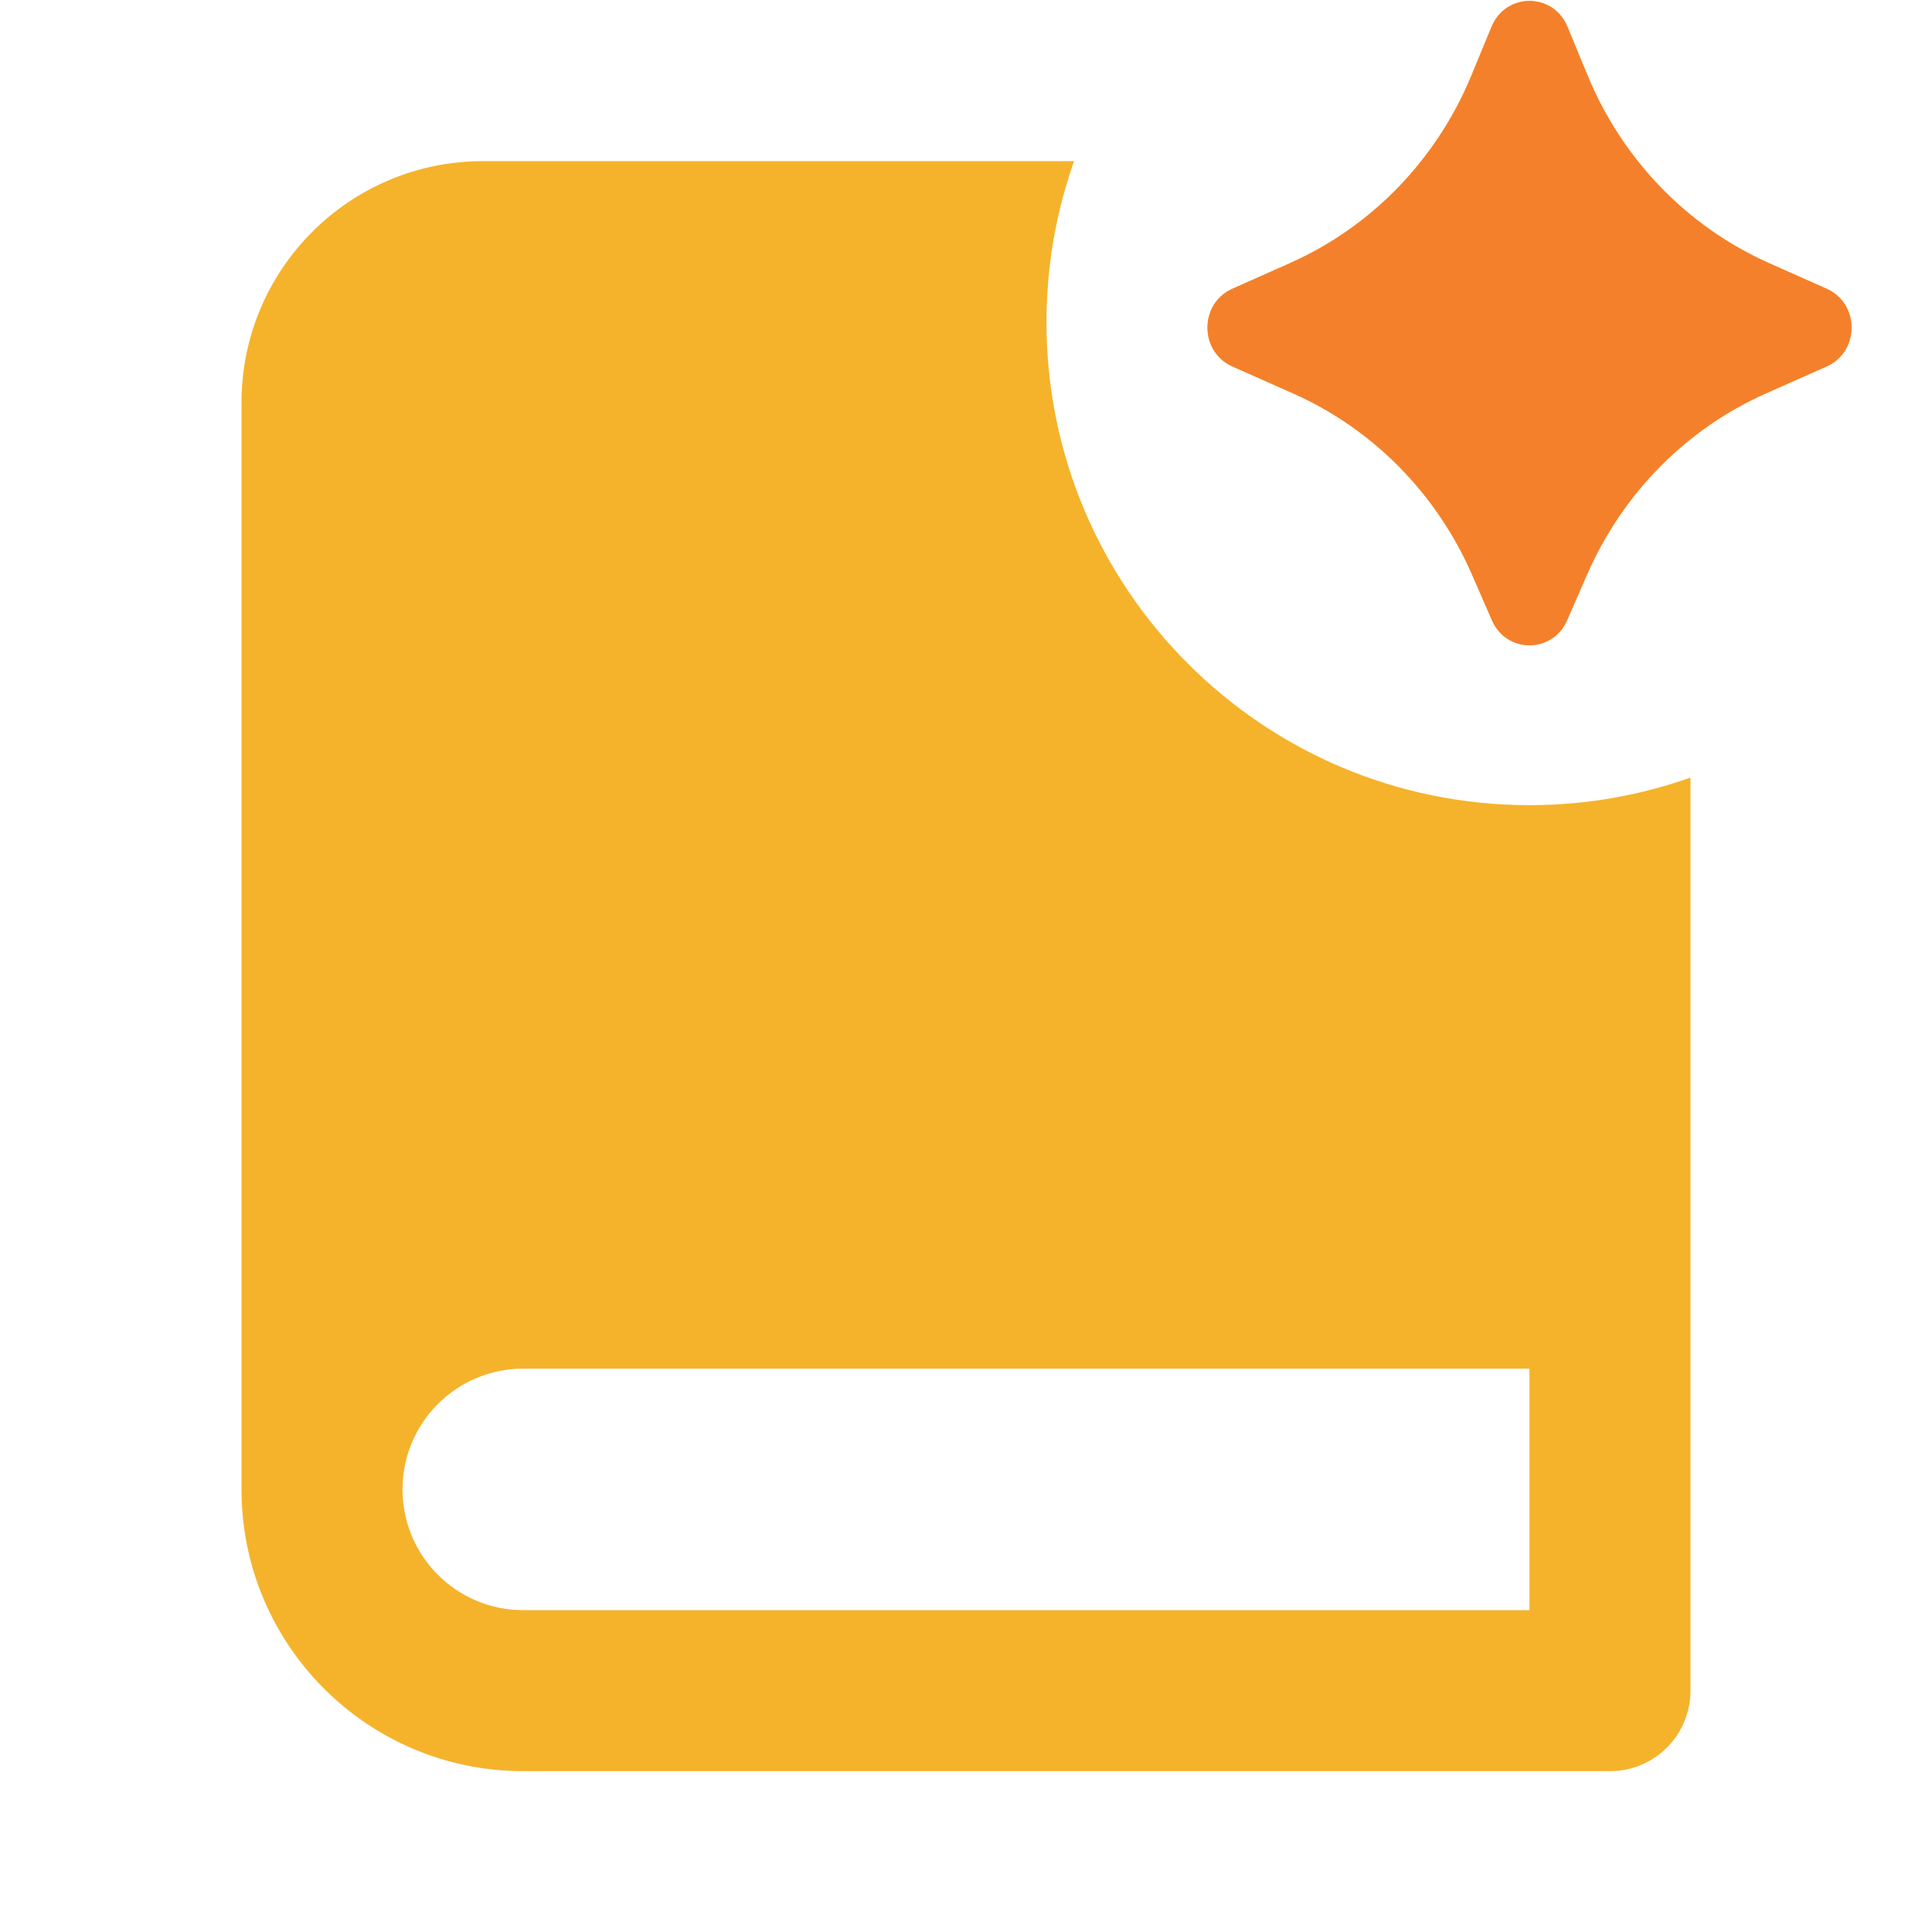
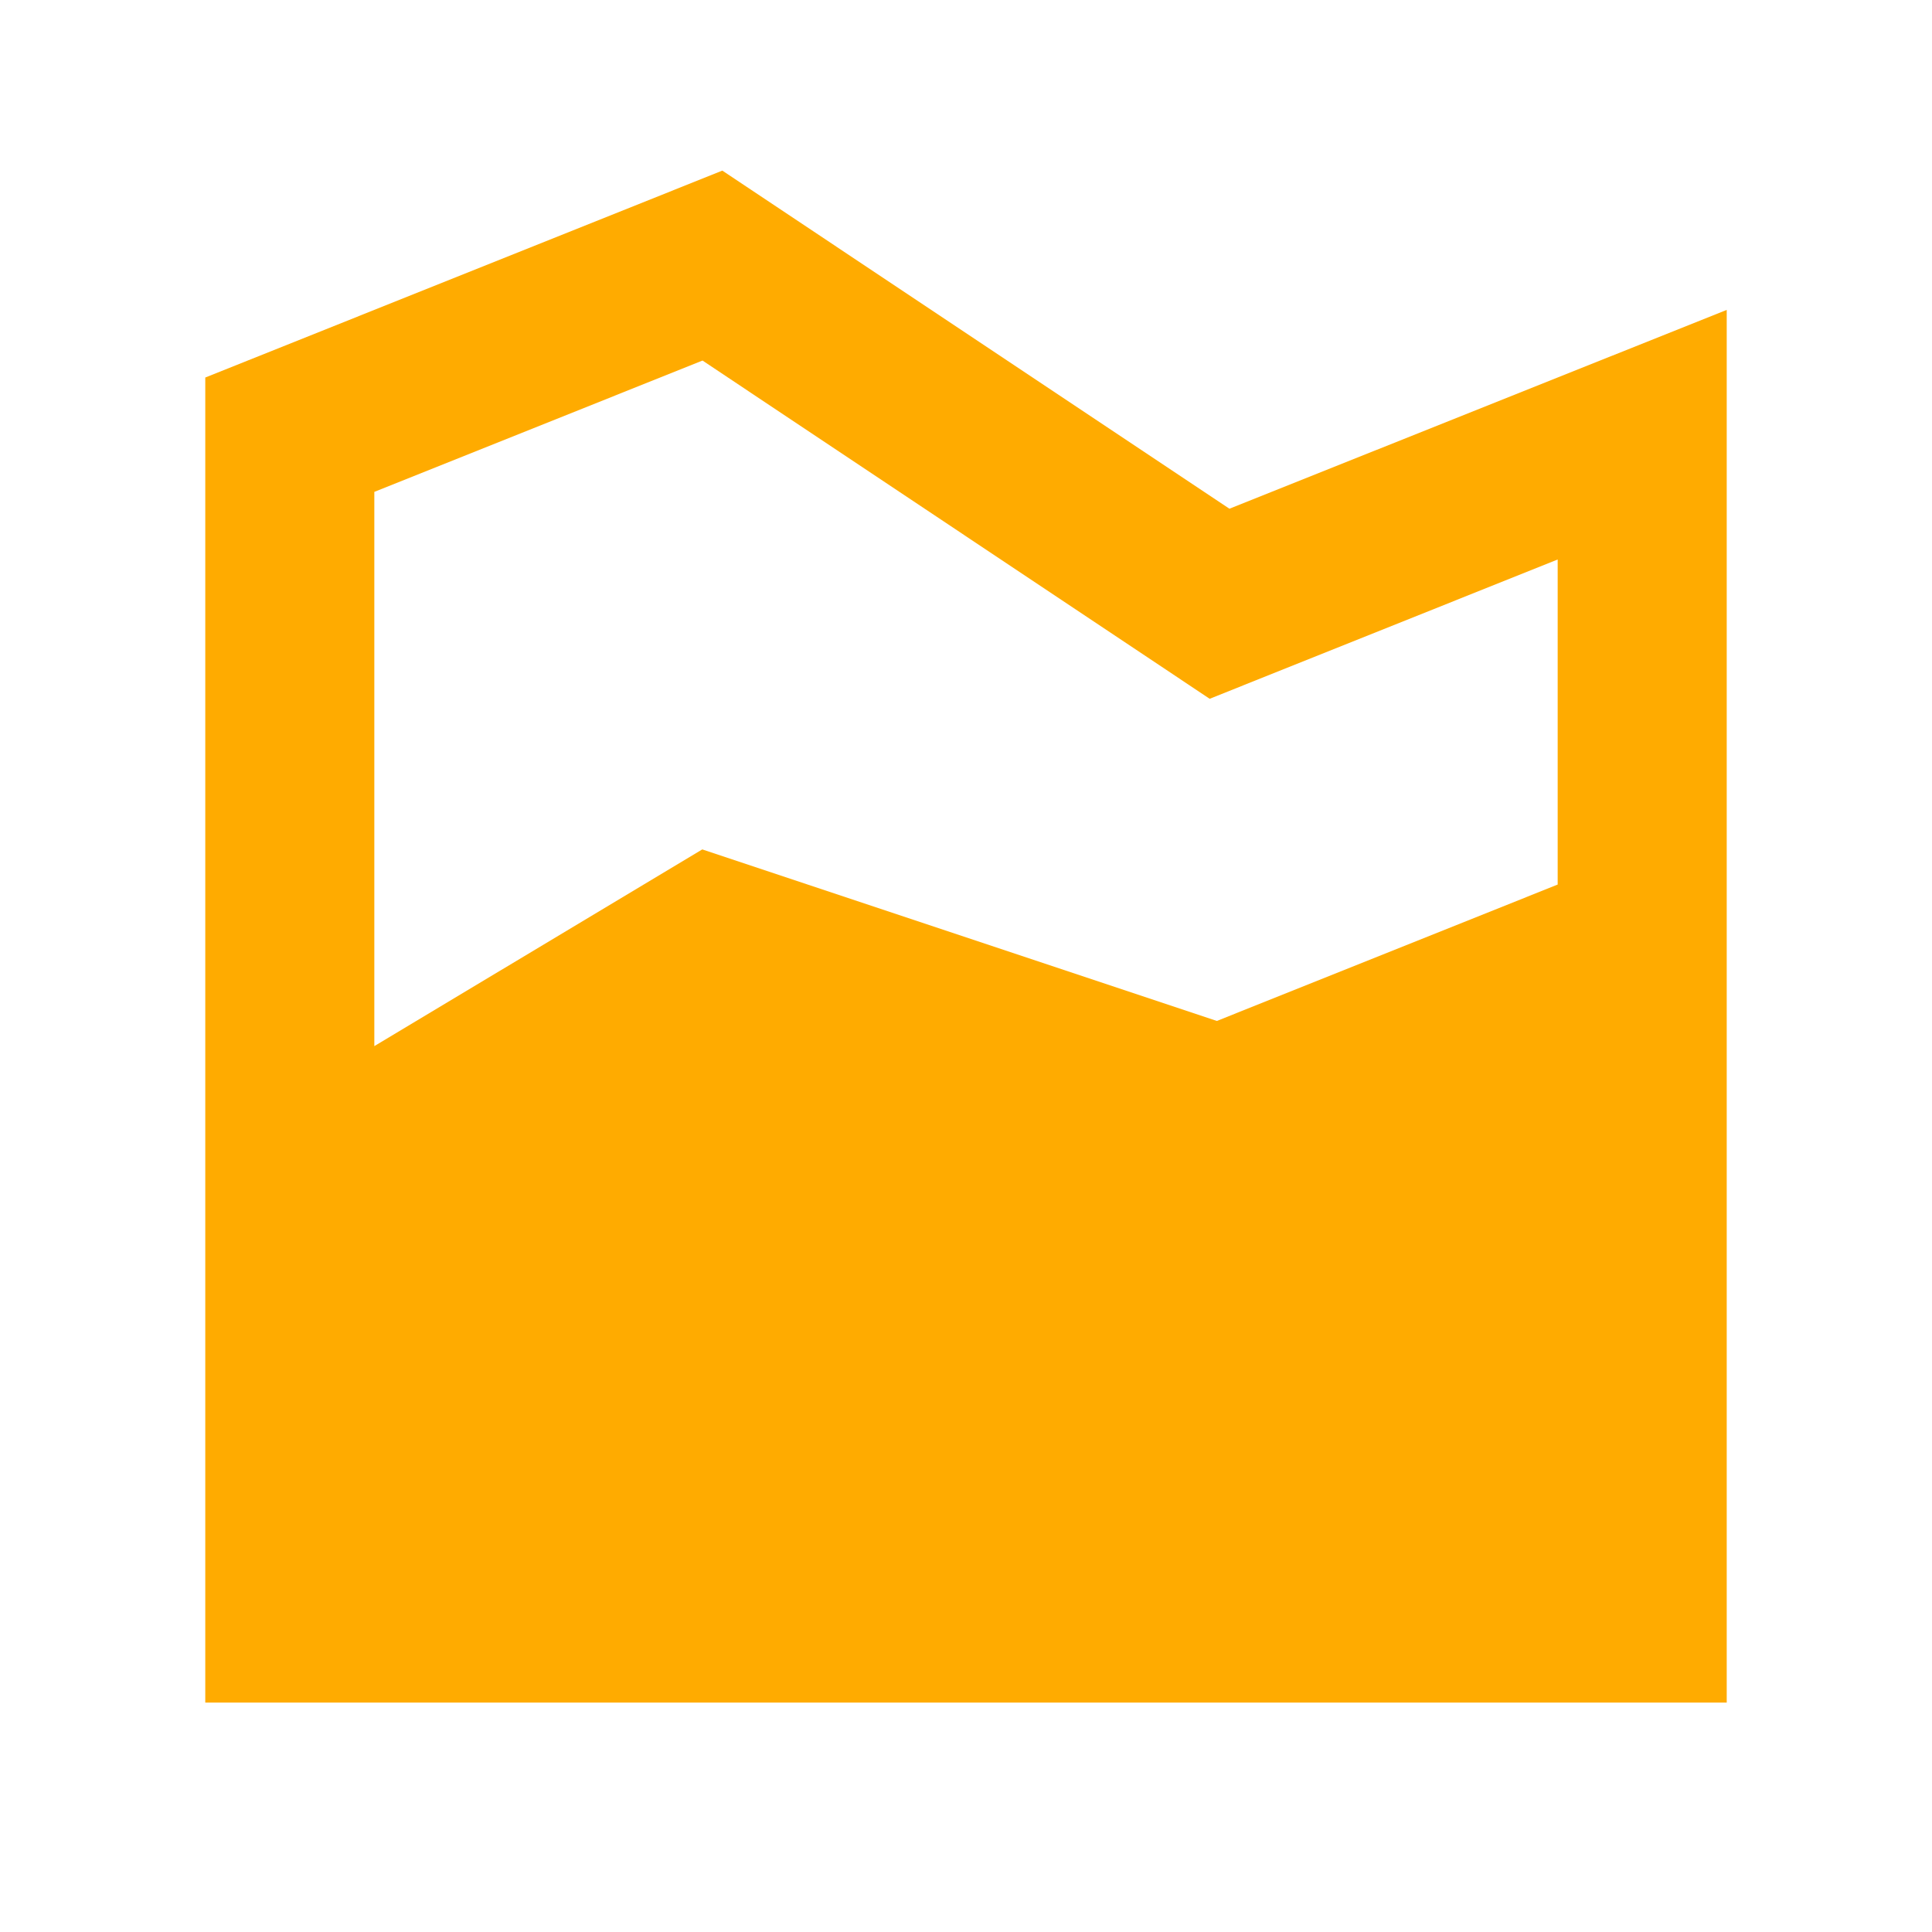
<svg xmlns="http://www.w3.org/2000/svg" fill="none" version="1.1" width="32" height="32" viewBox="0 0 32 32">
  <defs>
-     <clipPath id="master_svg0_1210_12226">
+     <clipPath id="master_svg0_229_5132">
      <rect x="0" y="0" width="32" height="32" rx="0" />
    </clipPath>
+     <clipPath id="master_svg1_229_5134">
+       <rect x="-0.8" y="0.2" width="33.6" height="33.6" rx="0" />
+     </clipPath>
  </defs>
-   <g clip-path="url(#master_svg0_1210_12226)">
-     <path d="M17.79,2.669C17.495,3.503,17.333,4.4,17.333,5.336C17.333,9.754,20.915,13.336,25.333,13.336C26.269,13.336,27.166,13.174,28,12.879L28,28.002C28,28.739,27.403,29.336,26.667,29.336L8.667,29.336C6.089,29.336,4,27.246,4,24.669L4,6.669C4,4.46,5.791,2.669,8,2.669L17.79,2.669ZM8.667,22.669C7.562,22.669,6.667,23.564,6.667,24.669C6.667,25.774,7.562,26.669,8.667,26.669L25.333,26.669L25.333,22.669L8.667,22.669ZM24.706,0.441C24.941,-0.126,25.726,-0.126,25.961,0.441L26.298,1.257C26.874,2.647,27.949,3.757,29.299,4.358L30.257,4.784C30.803,5.028,30.803,5.824,30.257,6.068L29.243,6.518C27.927,7.104,26.871,8.175,26.285,9.52L25.956,10.273C25.715,10.826,24.952,10.826,24.711,10.273L24.383,9.52C23.797,8.175,22.74,7.104,21.423,6.518L20.41,6.068C19.863,5.824,19.863,5.028,20.41,4.784L21.367,4.358C22.718,3.757,23.793,2.647,24.369,1.257L24.706,0.441Z" fill="#F5B32C" fill-opacity="1" style="mix-blend-mode:passthrough" />
-     <path d="M20.41,4.784C19.863,5.028,19.863,5.824,20.41,6.068L21.423,6.518C22.74,7.104,23.797,8.175,24.383,9.52L24.711,10.273C24.952,10.826,25.715,10.826,25.956,10.273L26.285,9.52C26.871,8.175,27.927,7.104,29.244,6.518L30.257,6.068C30.804,5.824,30.804,5.028,30.257,4.784L29.3,4.358C27.949,3.757,26.874,2.647,26.298,1.257L25.961,0.441C25.726,-0.126,24.941,-0.126,24.706,0.441L24.369,1.257C23.793,2.647,22.718,3.757,21.367,4.358L20.41,4.784Z" fill="#F5802C" fill-opacity="1" style="mix-blend-mode:passthrough" />
+   <g clip-path="url(#master_svg0_229_5132)">
+     <g clip-path="url(#master_svg1_229_5134)">
+       <path d="M20.363,8.426L28.6,5.133L28.6,28.2L3.4,28.2L3.4,6.253L11.964,2.826L20.363,8.426ZM6.2,8.147L6.2,17.327L11.632,14.069L20.155,16.91L25.8,14.651L25.8,9.267L20.036,11.574L11.636,5.972L6.2,8.147Z" fill="#FFAB00" fill-opacity="1" style="mix-blend-mode:passthrough" />
+     </g>
  </g>
</svg>
